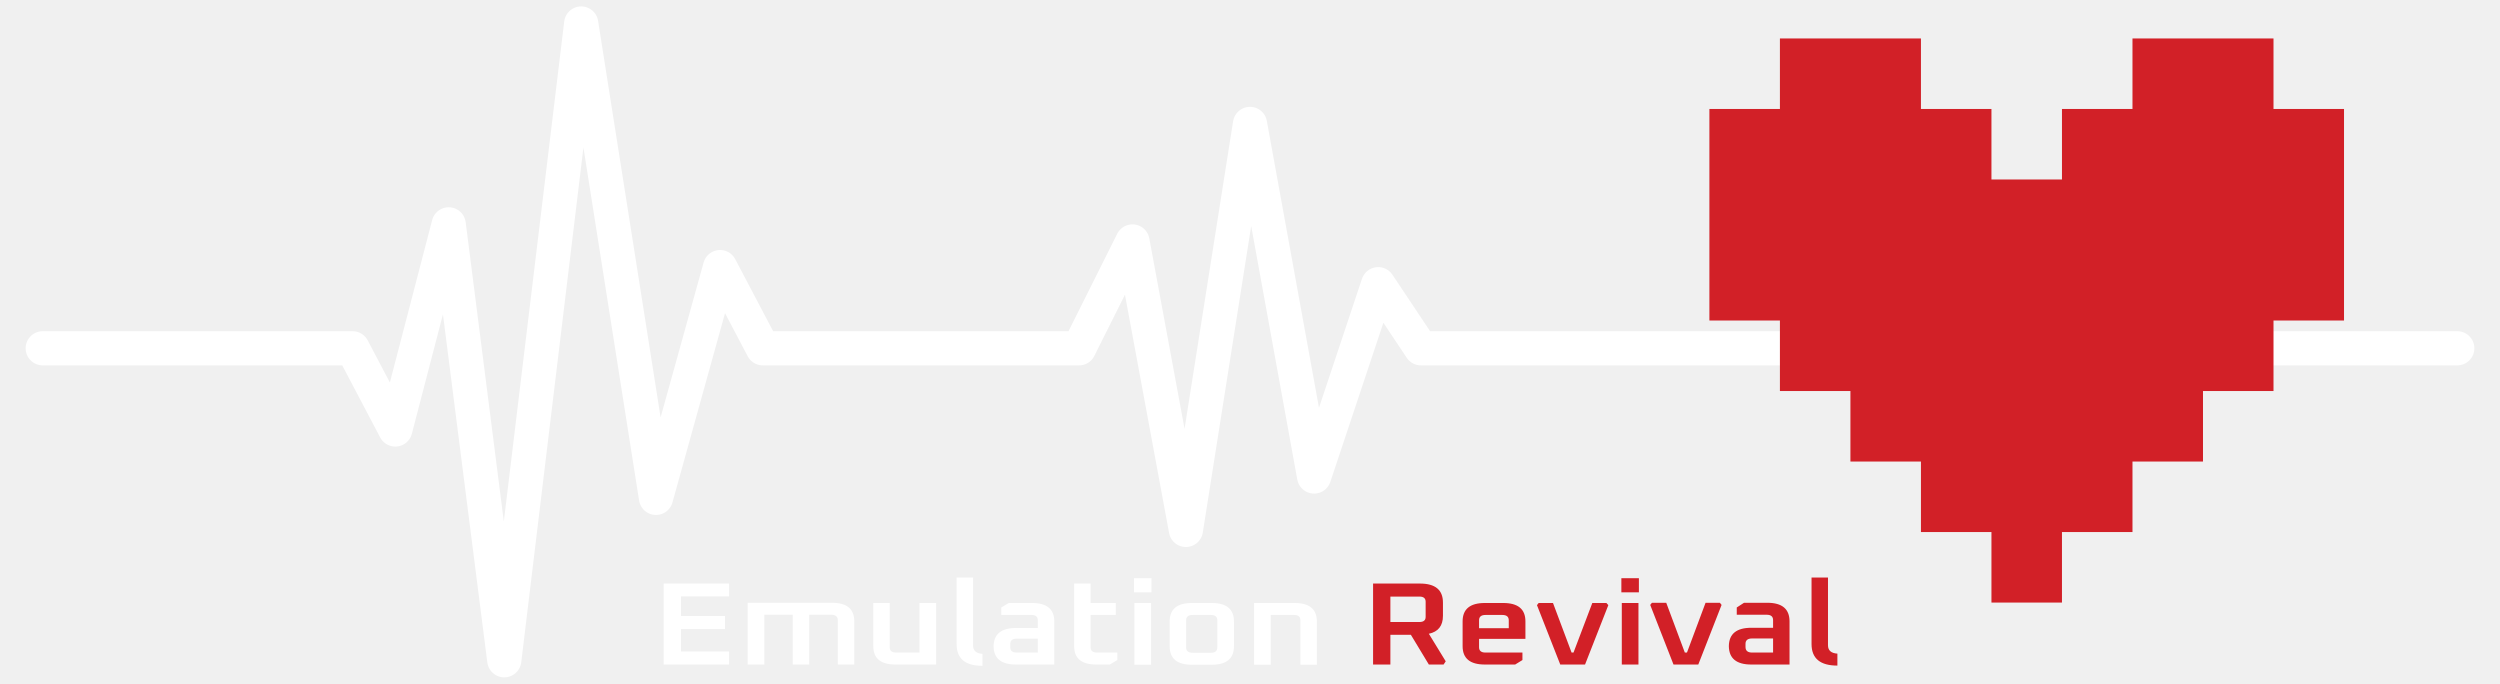
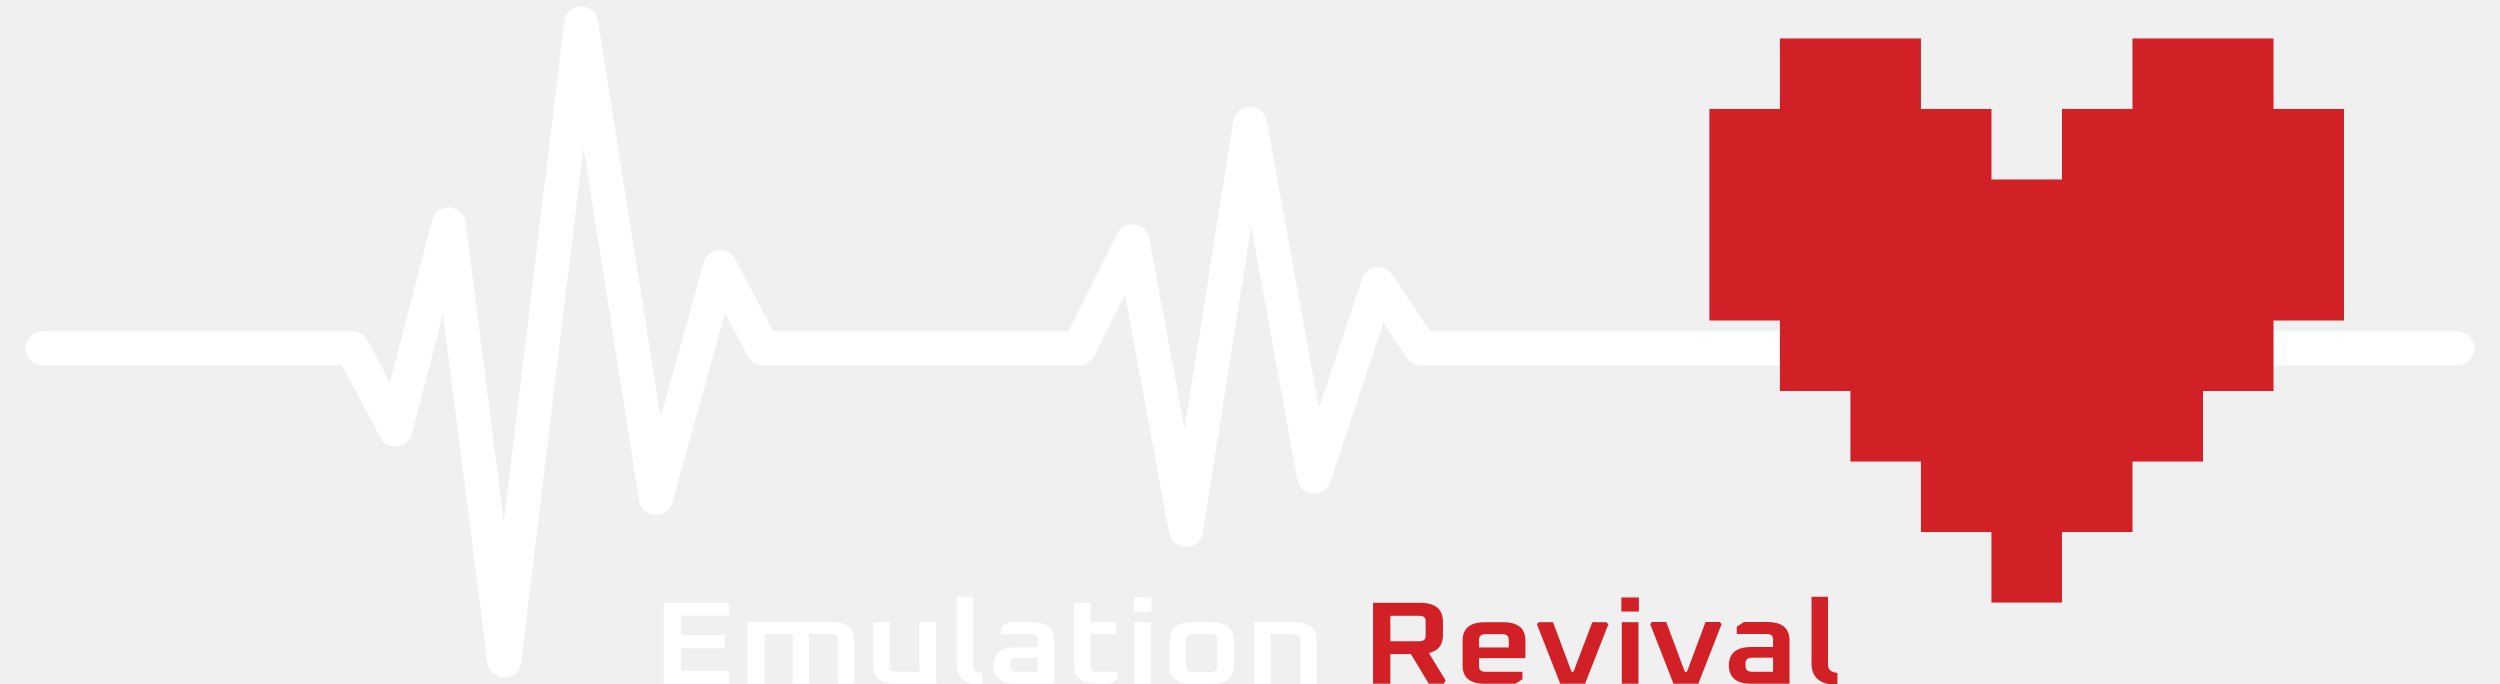
<svg xmlns="http://www.w3.org/2000/svg" version="1.2" viewBox="0 0 1170 320" width="1170" height="320">
  <style>
		.s0 { fill: none;stroke: #ffffff;stroke-linecap: round;stroke-linejoin: round;stroke-width: 16 } 
		.s1 { fill: #d22027 } 
		.s2 { fill: #ffffff } 
	</style>
  <g>
    <path fill-rule="evenodd" class="s0" d="m20 163h130 15l20 38 25-96 26 204 36-298 35 222 30-108 20 38h148l25-50 25 135 30-190 30 165 30-90 20 30h485" />
    <path class="s1" d="m833 18h66v33h-66zm165 0h66v33h-66zm-198 33h132v33h-132zm165 0h132v33h-132zm-165 33h297v66h-297zm33 66h231v33h-231zm33 33h165v33h-165zm33 33h99v33h-99zm33 33h33v33h-33z" />
  </g>
-   <path id="Emulation Revival " class="s2" aria-label="Emulation Revival " d="m341.2 311h-30.6v-37.9h30.6v6h-22.5v9.2h20.6v6.1h-20.6v10.5h22.5zm16.5 0h-7.8v-28.9h39.5q10.4 0 10.4 8.7v20.2h-7.7v-20.7q0-2.6-3.1-2.6h-10.3v23.3h-7.7v-23.3h-13.3zm51-8.6v-20.2h7.7v20.7q0 2.5 3 2.5h10.9v-23.2h7.8v28.8h-19q-10.4 0-10.4-8.6zm39-0.9v-31.2h7.7v31.8q0 3.6 4.4 3.9v5.6q-12.1 0-12.1-10.1zm45.7 9.5h-17.9q-10.4 0-10.5-8.5 0.1-8.6 10.5-8.6h10.2v-3.6q0-2.5-3-2.5h-14.1v-3.5l3.5-2.1h10.9q10.4 0 10.4 8.6zm-20.6-9.6v1.5q0 2.5 3 2.5h9.9v-6.5h-9.9q-3 0-3 2.5zm29.9 1v-29.3h7.7v9.1h11.8v5.6h-11.8v15.1q0 2.5 3 2.5h9.5v3.5l-3.5 2.1h-6.3q-10.4 0-10.4-8.6zm36.2-25.2h-8.2v-6.6h8.2zm-0.2 33.9h-7.8v-28.9h7.8zm8.7-8.7v-11.5q0-8.7 10.4-8.7h9.3q10.4 0 10.4 8.7v11.5q0 8.7-10.4 8.7h-9.3q-10.4 0-10.4-8.7zm7.7-12.1v12.7q0 2.5 3.1 2.5h8.5q3 0 3-2.5v-12.7q0-2.5-3-2.5h-8.5q-3.1 0-3.1 2.5zm39.6 20.8h-7.8v-28.9h19q10.4 0 10.4 8.7v20.2h-7.7v-20.8q0-2.5-3-2.5h-10.9z" />
-   <path id="Emulation Revival " class="s1" aria-label="Emulation Revival " d="m650.7 311h-8.1v-37.9h21.9q10.8 0 10.8 8.9v6.2q0 7-6.6 8.4l7.9 12.9-1 1.5h-6.9l-8.4-13.9h-9.6zm0-31.8v11.9h13.6q2.9 0 2.9-2.4v-7.1q0-2.4-2.9-2.4zm33.8 23.2v-11.6q0-8.6 10.4-8.6h8.6q10.4 0 10.4 8.6v8.2h-21.7v3.9q0 2.5 3 2.5h17.3v3.5l-3.4 2.1h-14.2q-10.4 0-10.4-8.6zm7.7-12.1v3.7h13.9v-3.7q0-2.5-3-2.5h-7.9q-3 0-3 2.5zm38 20.7l-10.9-27.8 0.8-1h6.7l8.7 23.2h0.9l8.8-23.2h6.6l0.9 1-10.9 27.8zm36.8-33.8h-8.2v-6.6h8.2zm-0.2 33.8h-7.8v-28.8h7.8zm16.4 0l-10.9-27.9 0.8-1h6.7l8.7 23.3h1l8.7-23.3h6.7l0.8 1-10.9 27.9zm54.3 0h-17.9q-10.4 0-10.5-8.6 0.1-8.6 10.5-8.6h10.2v-3.6q0-2.5-3-2.5h-14v-3.4l3.4-2.2h10.9q10.4 0 10.4 8.7zm-20.6-9.7v1.5q0 2.6 3.1 2.6h9.8v-6.6h-9.8q-3.1 0-3.1 2.5zm30.9 0.1v-31.1h7.7v31.7q0 3.6 4.4 3.9v5.6q-12.1 0-12.1-10.1z" />
+   <path id="Emulation Revival " class="s2" aria-label="Emulation Revival " d="m341.2 320h-30.6v-37.9h30.6v6h-22.5v9.2h20.6v6.1h-20.6v10.5h22.5zm16.5 0h-7.8v-28.9h39.5q10.4 0 10.4 8.7v20.2h-7.7v-20.7q0-2.6-3.1-2.6h-10.3v23.3h-7.7v-23.3h-13.3zm51-8.6v-20.2h7.7v20.7q0 2.5 3 2.5h10.9v-23.2h7.8v28.8h-19q-10.4 0-10.4-8.6zm39-0.9v-31.2h7.7v31.8q0 3.6 4.4 3.9v5.6q-12.1 0-12.1-10.1zm45.7 9.5h-17.9q-10.4 0-10.5-8.5 0.1-8.6 10.5-8.6h10.2v-3.6q0-2.5-3-2.5h-14.1v-3.5l3.5-2.1h10.9q10.4 0 10.4 8.6zm-20.6-9.6v1.5q0 2.5 3 2.5h9.9v-6.5h-9.9q-3 0-3 2.5zm29.9 1v-29.3h7.7v9.1h11.8v5.6h-11.8v15.1q0 2.5 3 2.5h9.5v3.5l-3.5 2.1h-6.3q-10.4 0-10.4-8.6zm36.2-25.2h-8.2v-6.6h8.2zm-0.2 33.9h-7.8v-28.9h7.8zm8.7-8.7v-11.5q0-8.7 10.4-8.7h9.3q10.4 0 10.4 8.7v11.5q0 8.7-10.4 8.7h-9.3q-10.4 0-10.4-8.7zm7.7-12.1v12.7q0 2.5 3.1 2.5h8.5q3 0 3-2.5v-12.7q0-2.5-3-2.5h-8.5q-3.1 0-3.1 2.5zm39.6 20.8h-7.8v-28.9h19q10.4 0 10.4 8.7v20.2h-7.7v-20.8q0-2.5-3-2.5h-10.9z" />
+   <path id="Emulation Revival " class="s1" aria-label="Emulation Revival " d="m650.7 320h-8.1v-37.9h21.9q10.8 0 10.8 8.9v6.2q0 7-6.6 8.4l7.9 12.9-1 1.5h-6.9l-8.4-13.9h-9.6zm0-31.8v11.9h13.6q2.9 0 2.9-2.4v-7.1q0-2.4-2.9-2.4zm33.8 23.2v-11.6q0-8.6 10.4-8.6h8.6q10.4 0 10.4 8.6v8.2h-21.7v3.9q0 2.5 3 2.5h17.3v3.5l-3.4 2.1h-14.2q-10.4 0-10.4-8.6zm7.7-12.1v3.7h13.9v-3.7q0-2.5-3-2.5h-7.9q-3 0-3 2.5zm38 20.7l-10.9-27.8 0.8-1h6.7l8.7 23.2h0.9l8.8-23.2h6.6l0.9 1-10.9 27.8zm36.8-33.8h-8.2v-6.6h8.2zm-0.2 33.8h-7.8v-28.8h7.8zm16.4 0l-10.9-27.9 0.8-1h6.7l8.7 23.3h1l8.7-23.3h6.7l0.8 1-10.9 27.9zm54.3 0h-17.9q-10.4 0-10.5-8.6 0.1-8.6 10.5-8.6h10.2v-3.6q0-2.5-3-2.5h-14v-3.4l3.4-2.2h10.9q10.4 0 10.4 8.7zm-20.6-9.7v1.5q0 2.6 3.1 2.6h9.8v-6.6h-9.8q-3.1 0-3.1 2.5zm30.9 0.1v-31.1h7.7v31.7q0 3.6 4.4 3.9v5.6q-12.1 0-12.1-10.1z" />
</svg>
